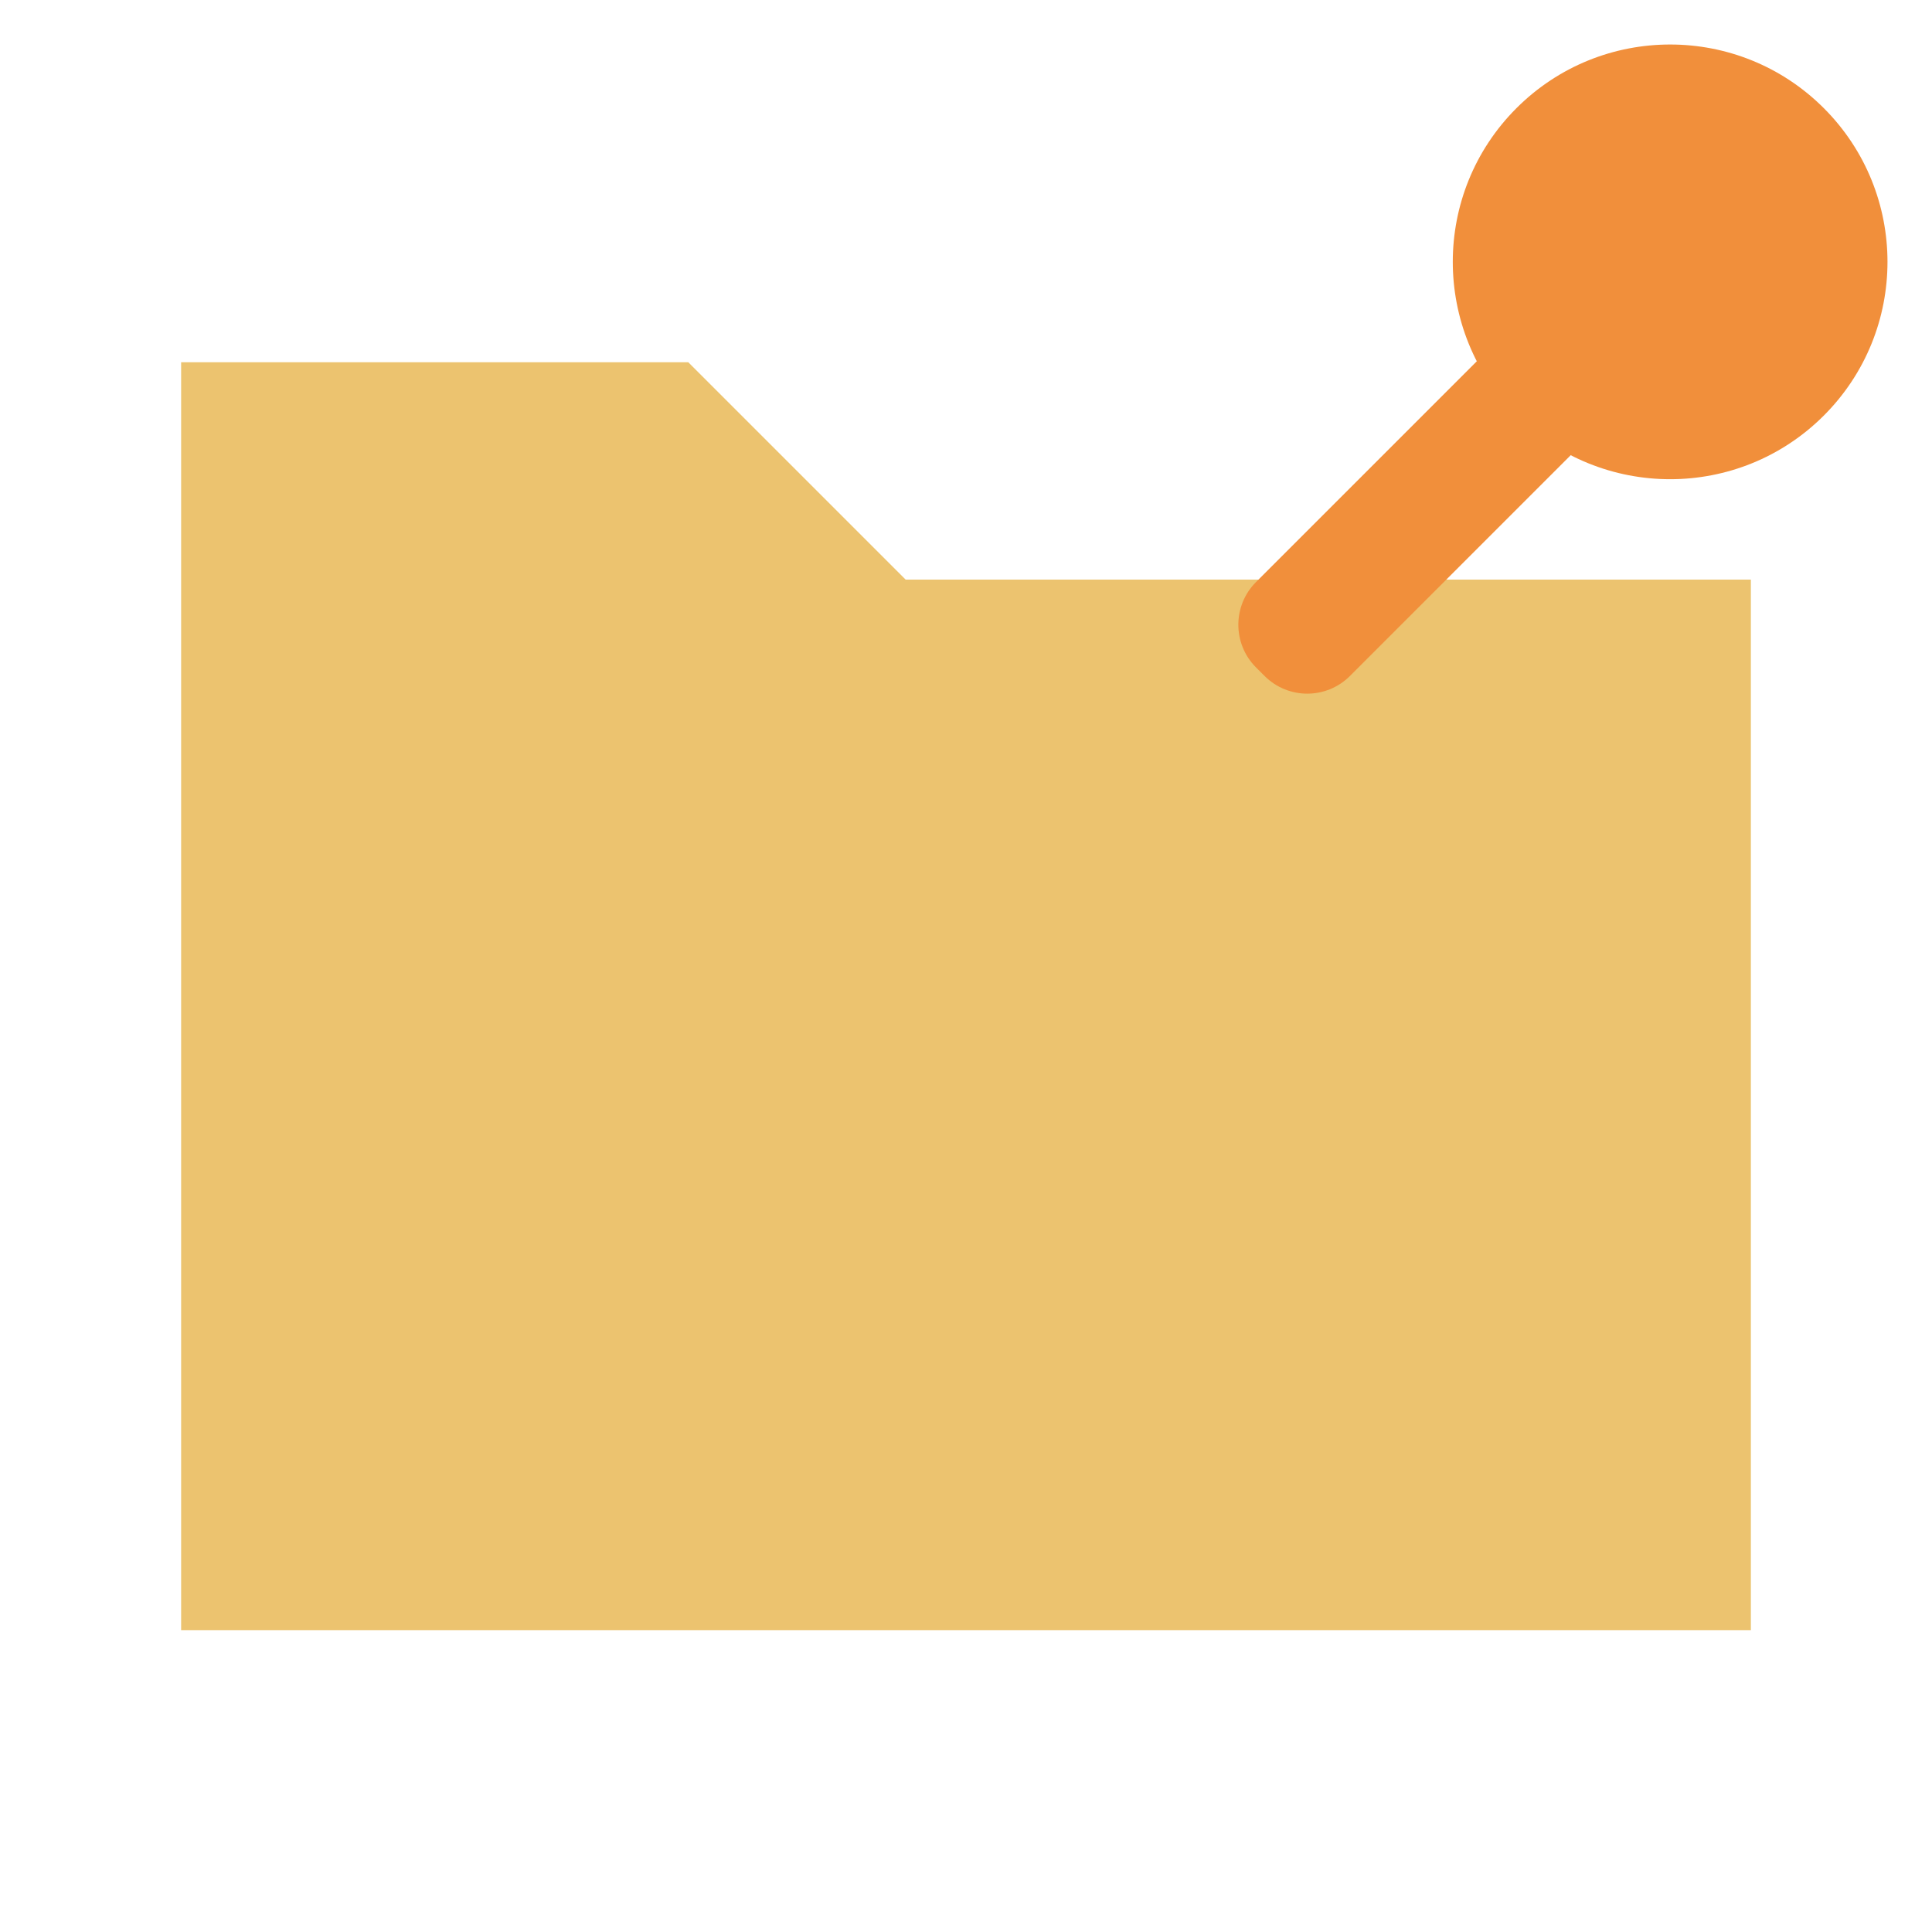
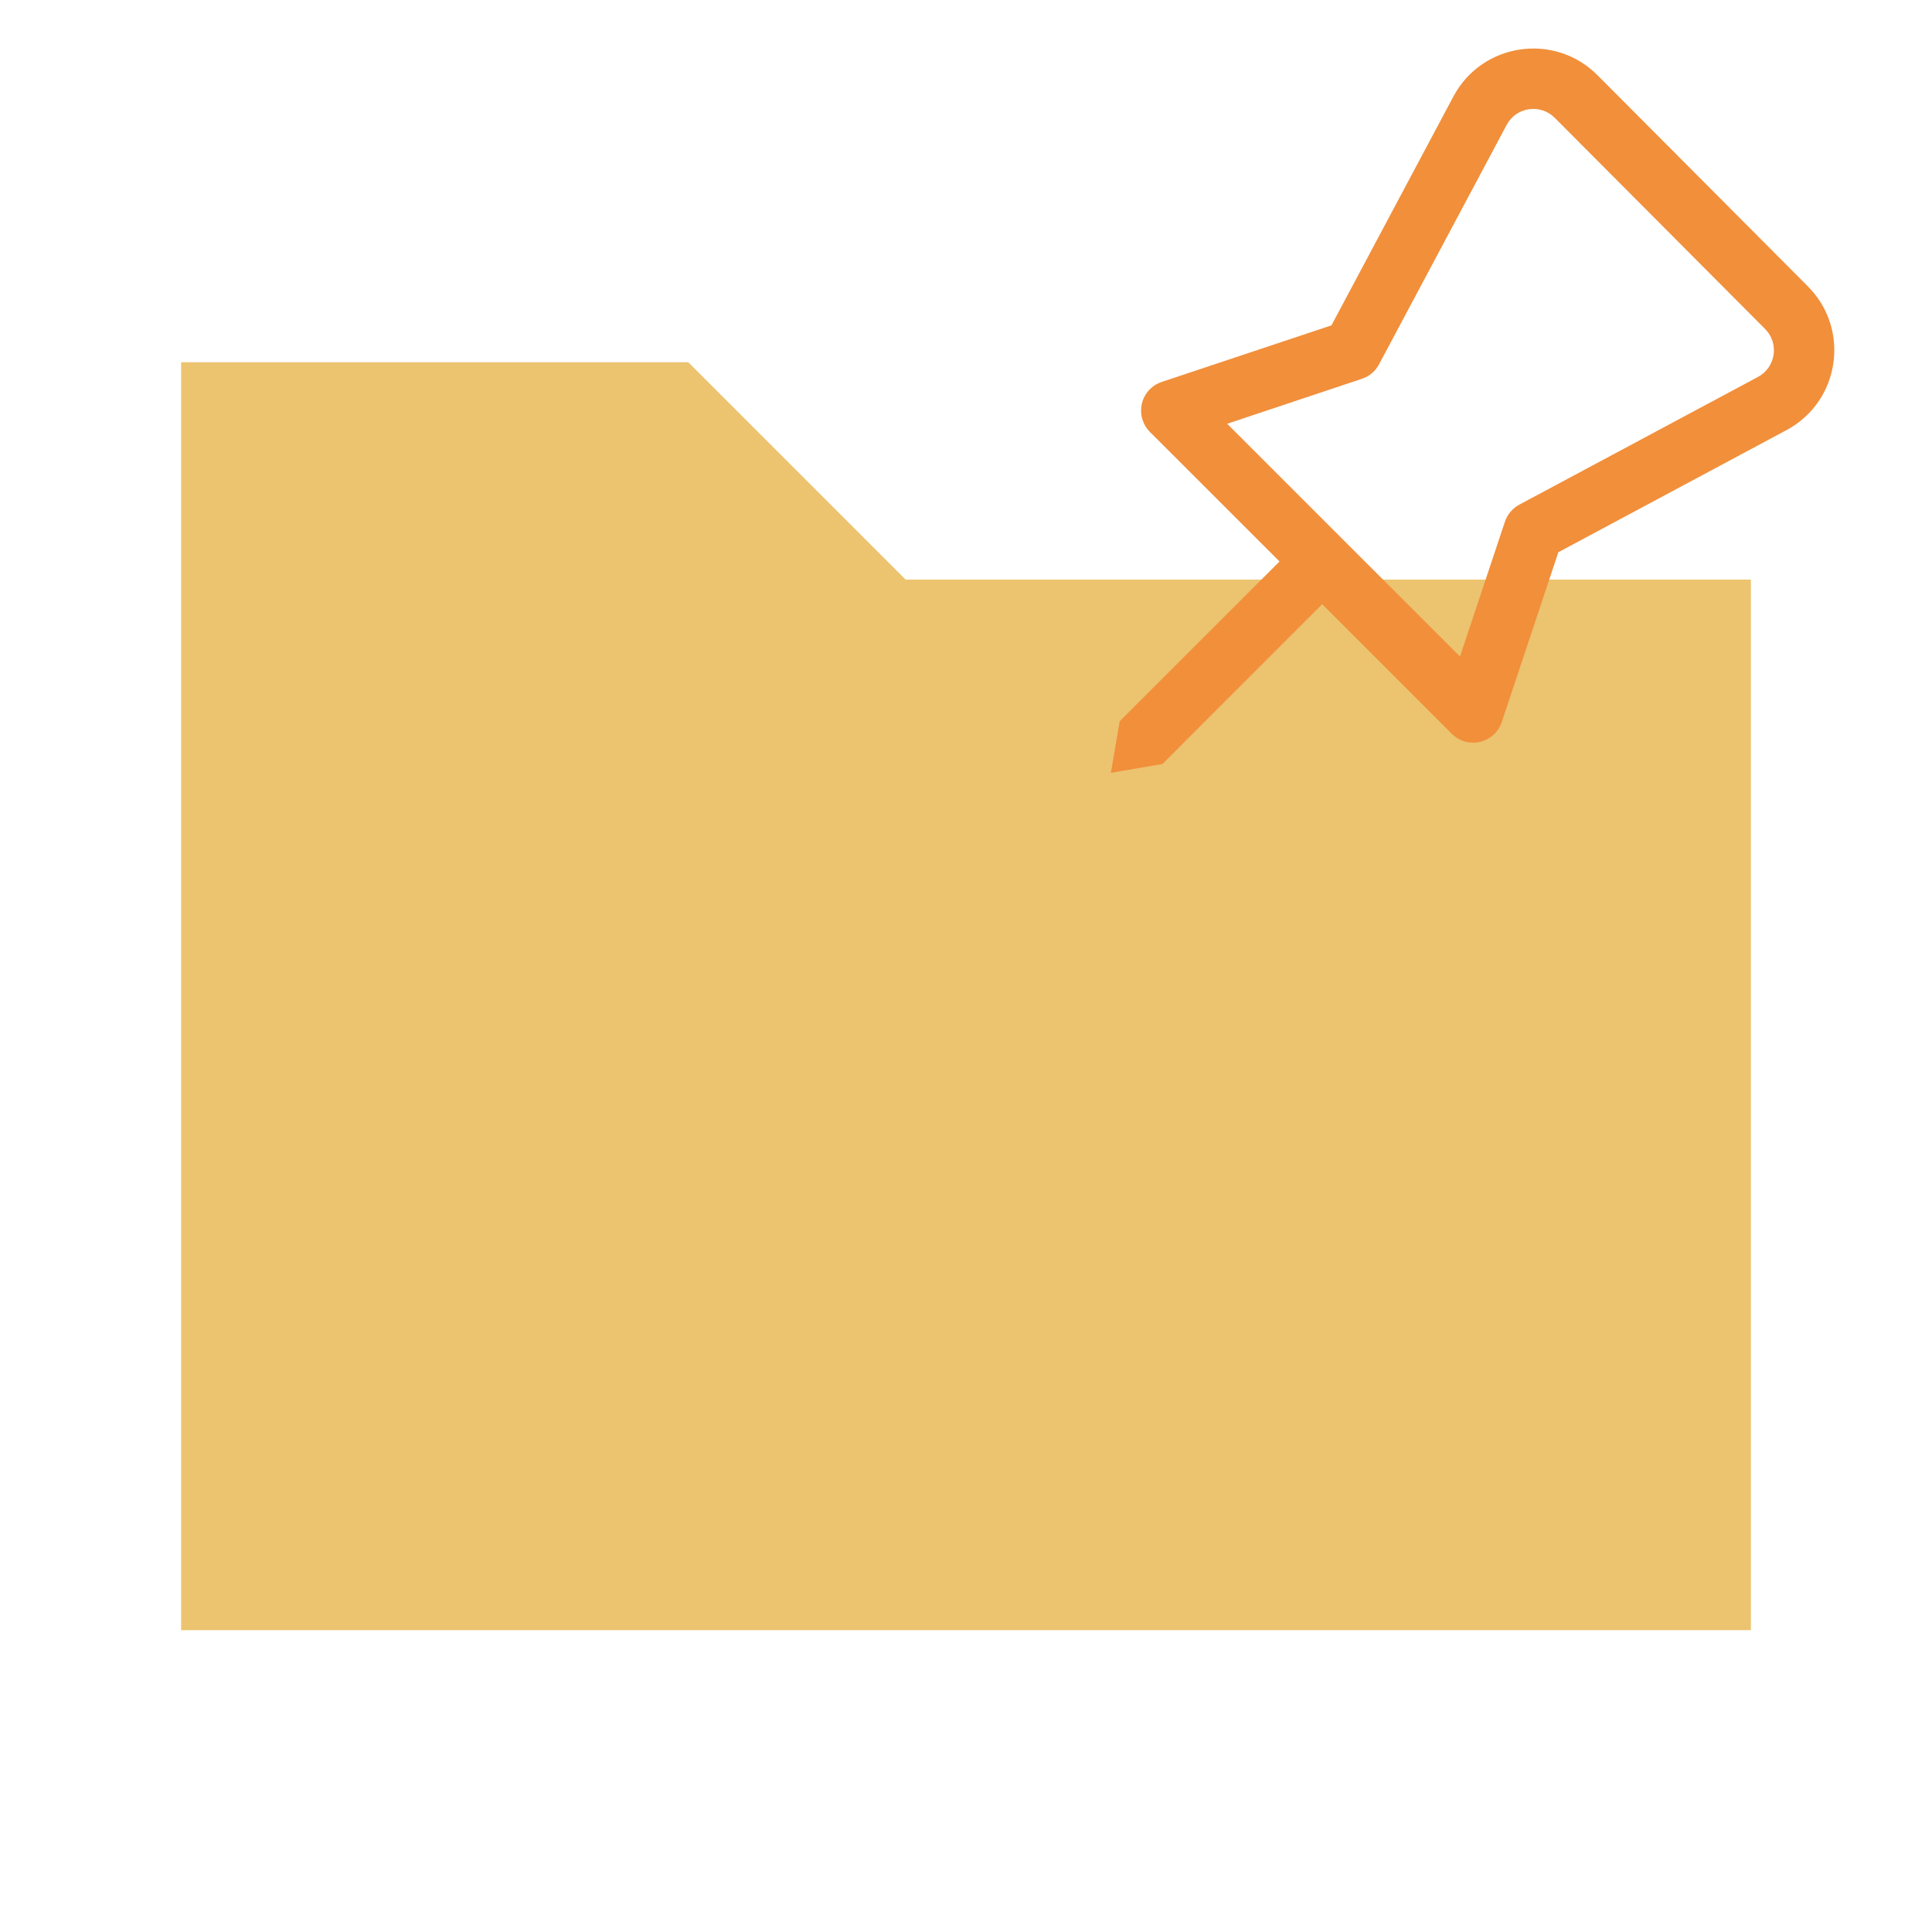
<svg xmlns="http://www.w3.org/2000/svg" viewBox="0 0 16 16" width="16" height="16">
  <path d="M1.5 3h4.2l1.8 1.8h7v8.7H1.5z" fill="#ecc36f" />
-   <g transform="translate(12.7,3.3) rotate(45)" fill="#f18f3b">
-     <circle cx="0" cy="-1.6" r="1.8" />
-     <rect x="-0.55" y="-0.4" width="1.1" height="3.6" rx="0.5" />
+   <g transform="translate(12.2,3.4) scale(0.5) translate(-8,-8)" fill="#f18f3b">
+     <path d="M10.059 2.445C9.347 1.731 8.147 1.908 7.673 2.798L5.653 6.589L2.842 7.526C2.678 7.58 2.553 7.716 2.513 7.885C2.474 8.054 2.524 8.231 2.646 8.354L4.793 10.5L2.146 13.146L2 14L2.854 13.854L5.5 11.207L7.646 13.354C7.769 13.476 7.946 13.527 8.115 13.487C8.284 13.447 8.42 13.322 8.474 13.158L9.411 10.347L13.19 8.324C14.076 7.85 14.254 6.655 13.544 5.943L10.059 2.445ZM8.555 3.269C8.713 2.972 9.113 2.913 9.351 3.151L12.836 6.649C13.072 6.886 13.013 7.284 12.718 7.443L8.764 9.559C8.651 9.62 8.566 9.721 8.526 9.842L7.782 12.074L3.926 8.219L6.158 7.474C6.28 7.434 6.381 7.348 6.441 7.235L8.555 3.269Z" />
  </g>
</svg>
